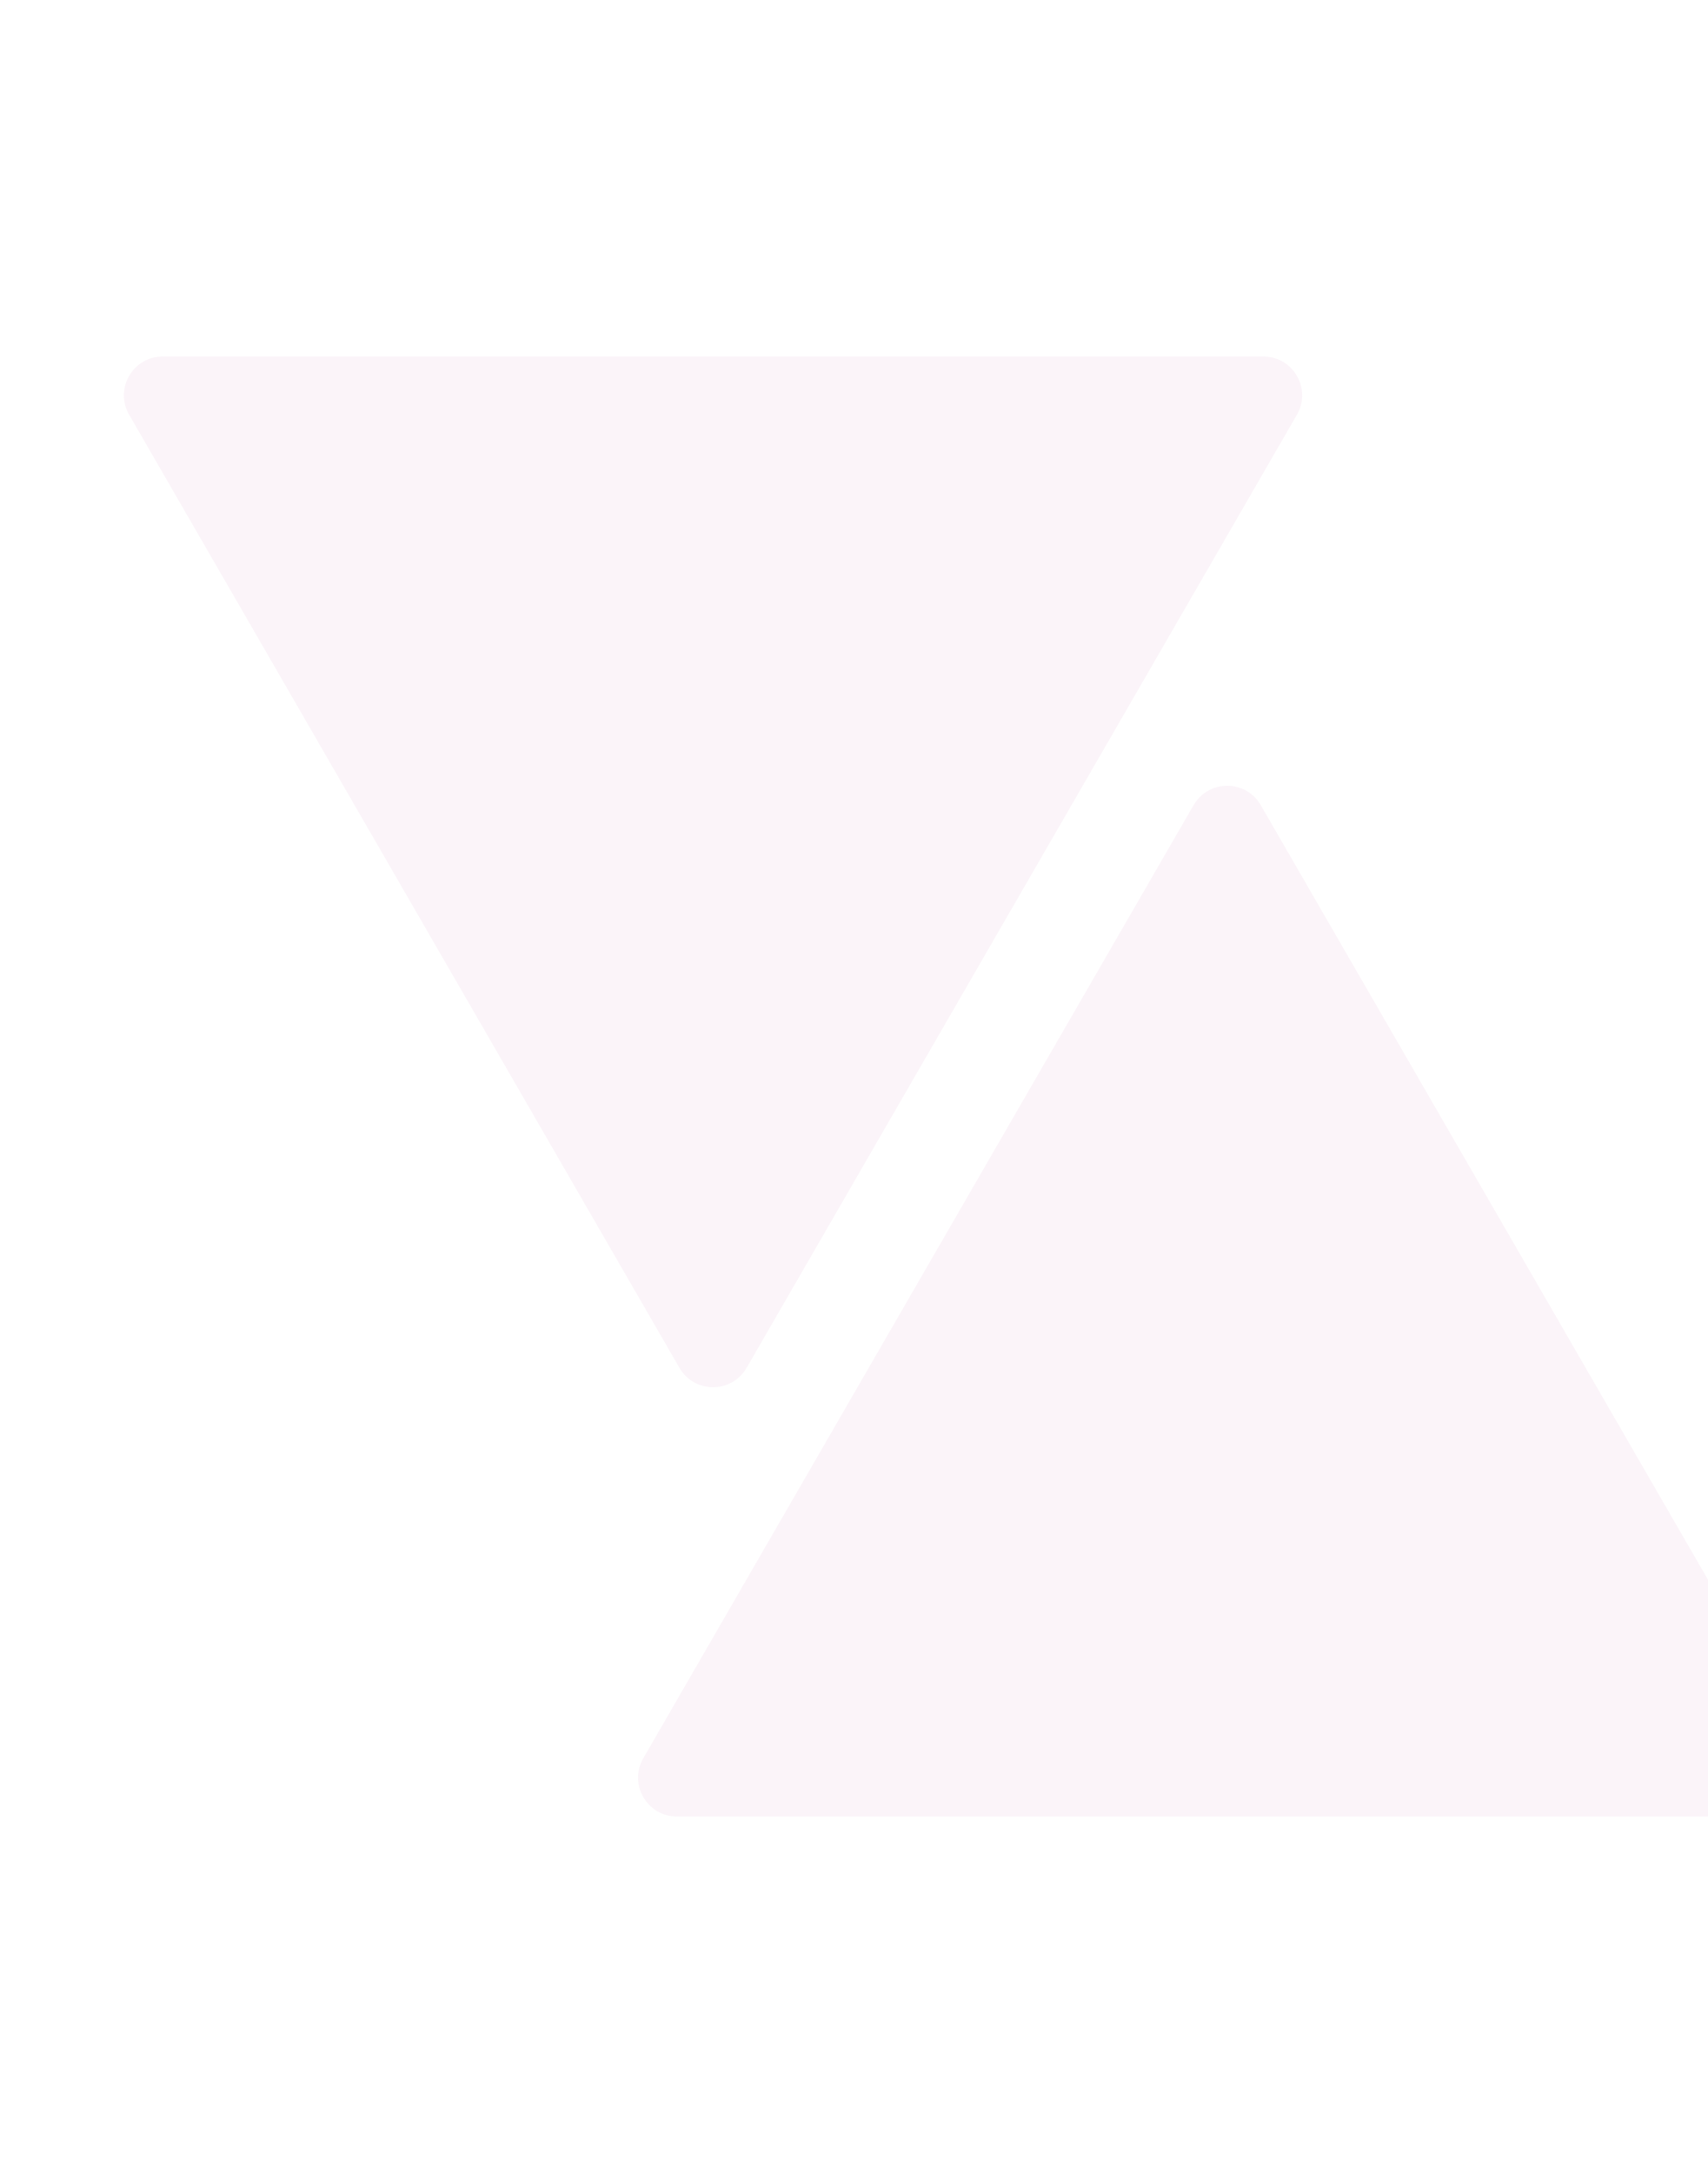
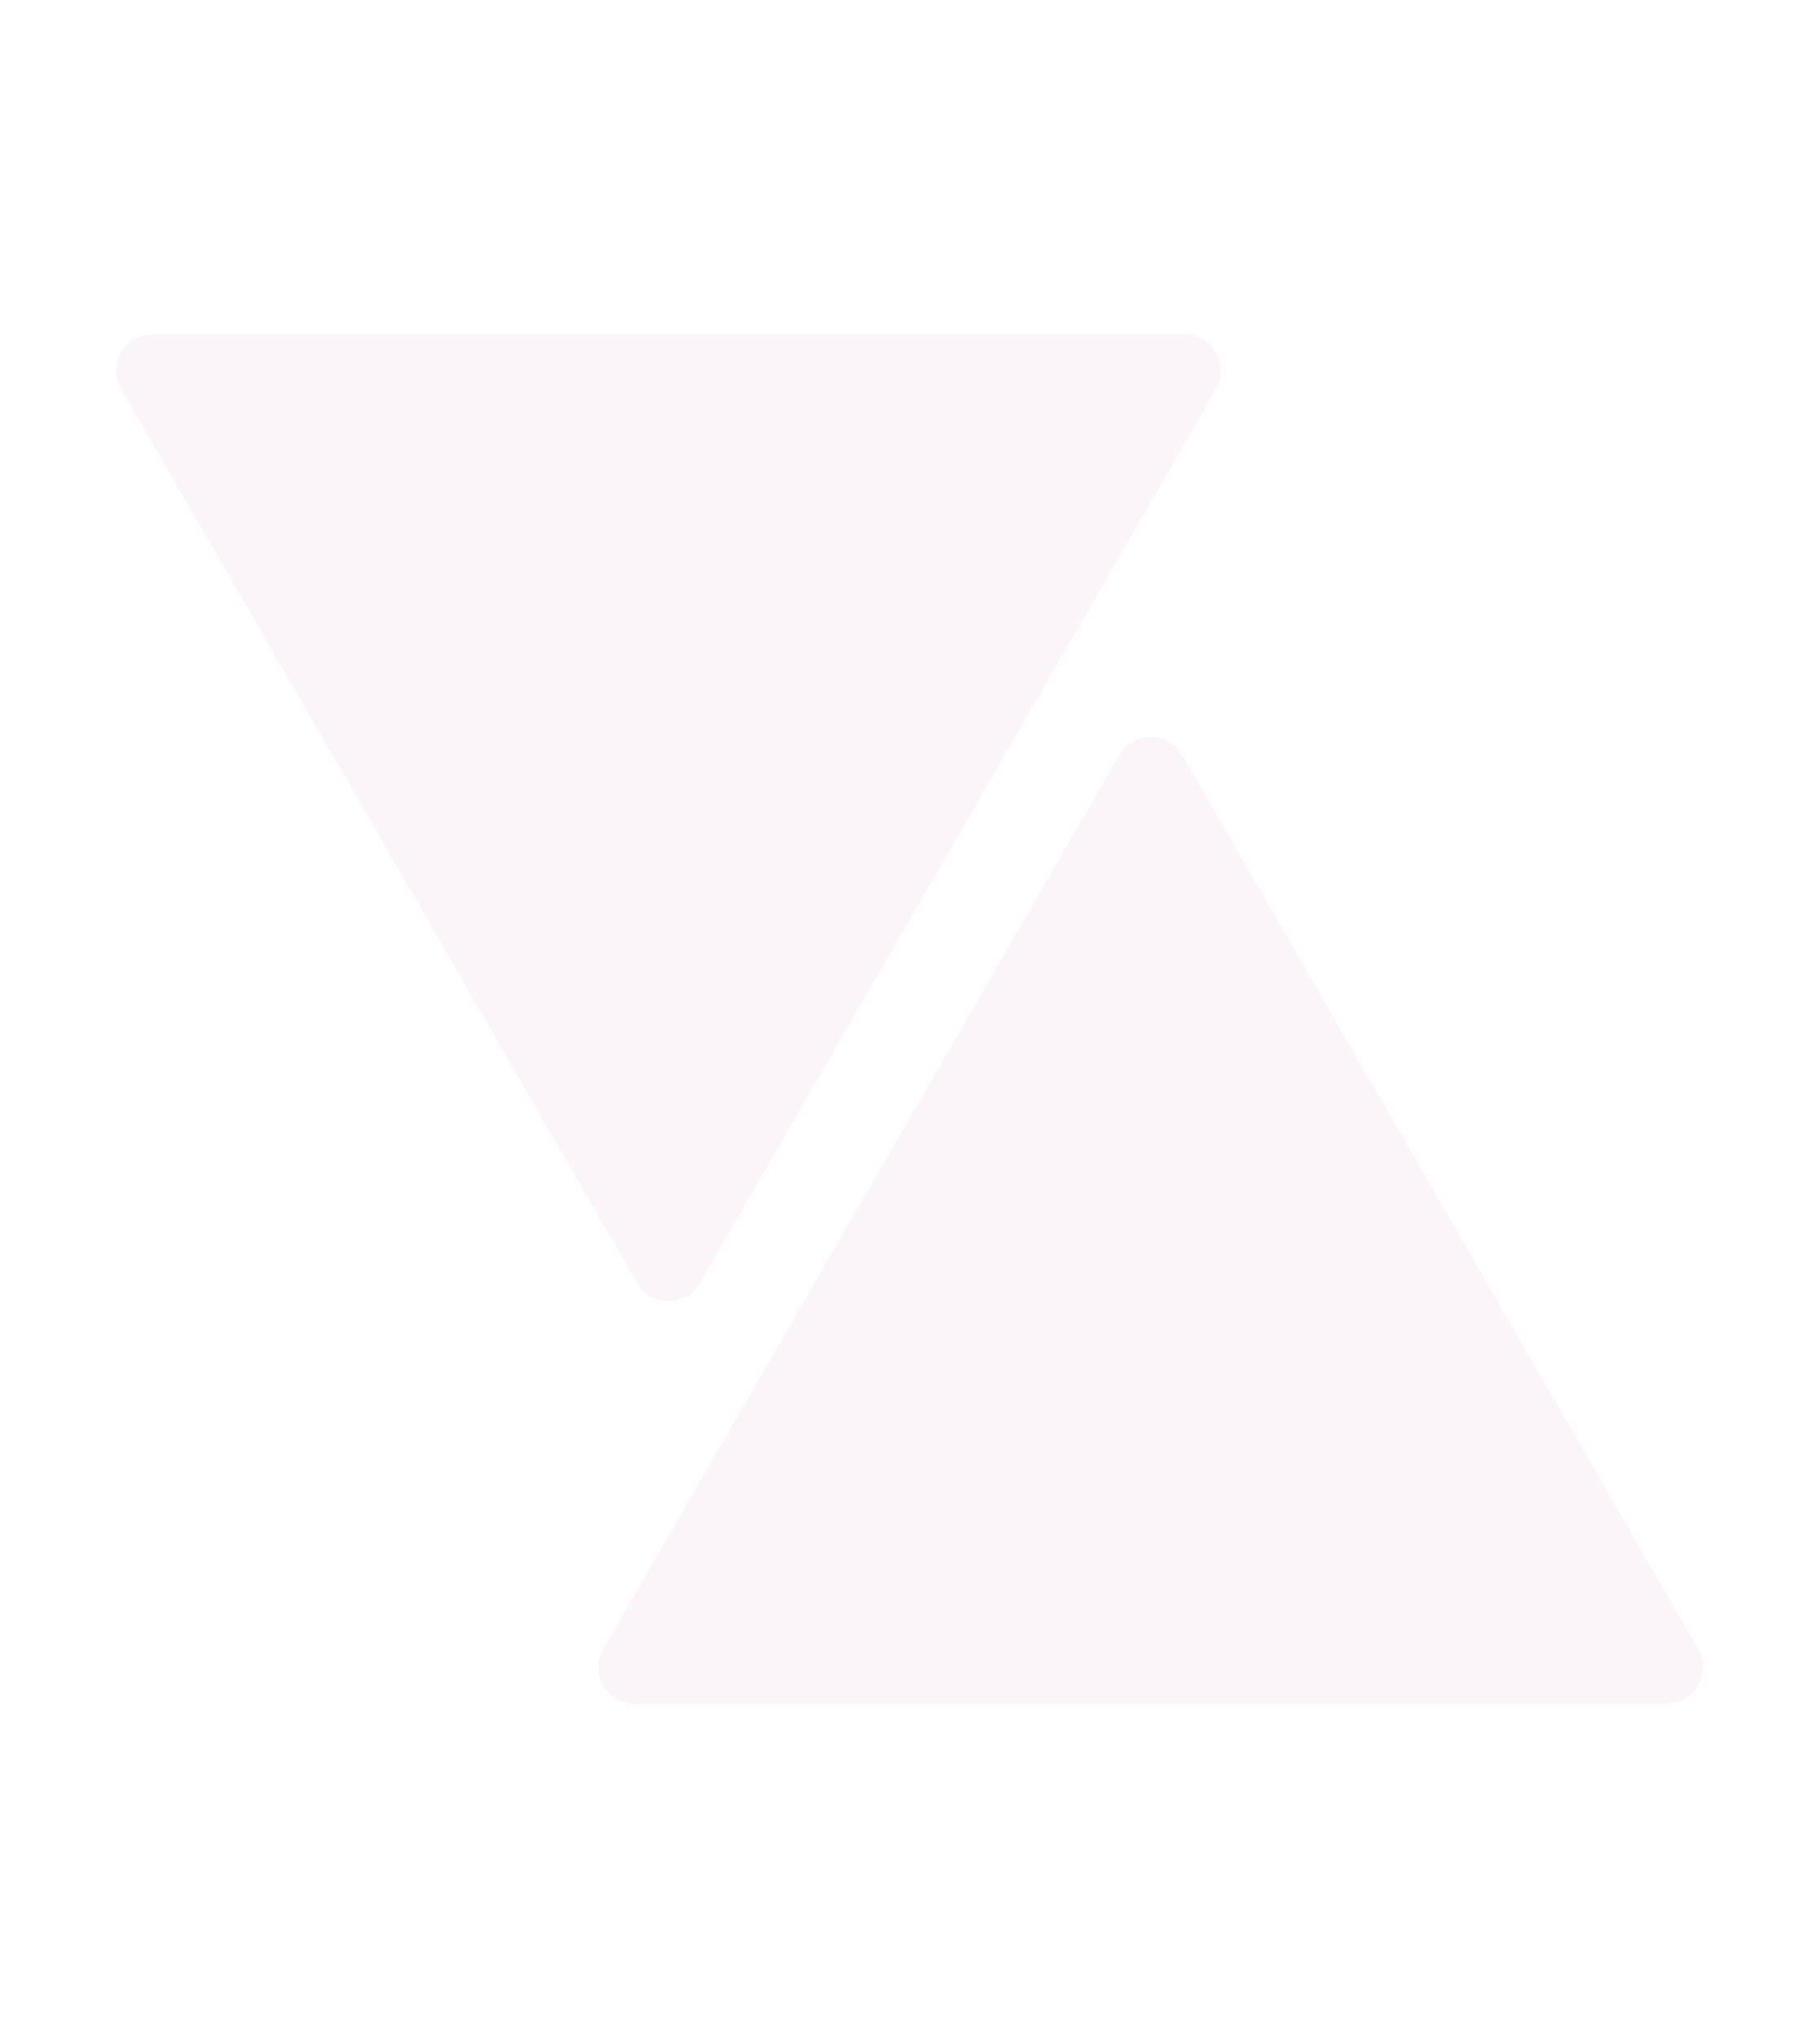
- <svg xmlns="http://www.w3.org/2000/svg" width="440" height="560" viewBox="0 0 440 560" fill="none">
+ <svg xmlns="http://www.w3.org/2000/svg" width="500" height="560" viewBox="0 0 500 560" fill="none">
  <path d="M192.41 352.5C188.561 359.167 178.939 359.167 175.09 352.5L33.278 106.875C29.429 100.208 34.24 91.875 41.938 91.875L325.562 91.875C333.26 91.875 338.071 100.208 334.222 106.875L192.41 352.5Z" fill="#AB1D79" fill-opacity="0.05" />
  <path d="M307.59 207.5C311.439 200.833 321.061 200.833 324.91 207.5L466.722 453.125C470.571 459.792 465.76 468.125 458.062 468.125L174.438 468.125C166.74 468.125 161.929 459.792 165.778 453.125L307.59 207.5Z" fill="#AB1D79" fill-opacity="0.05" />
</svg>
